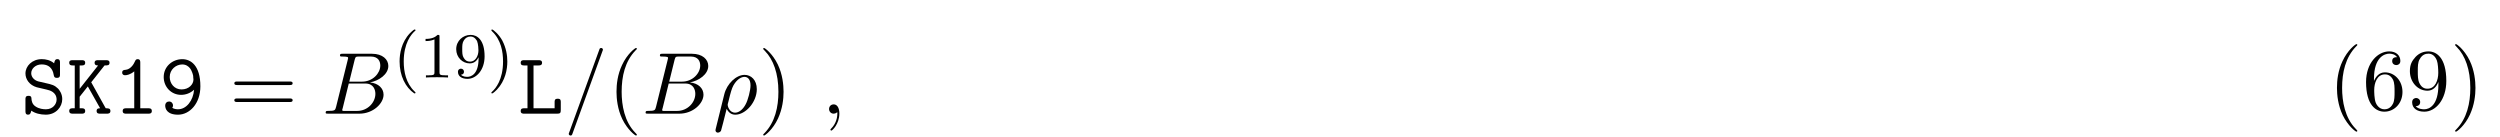
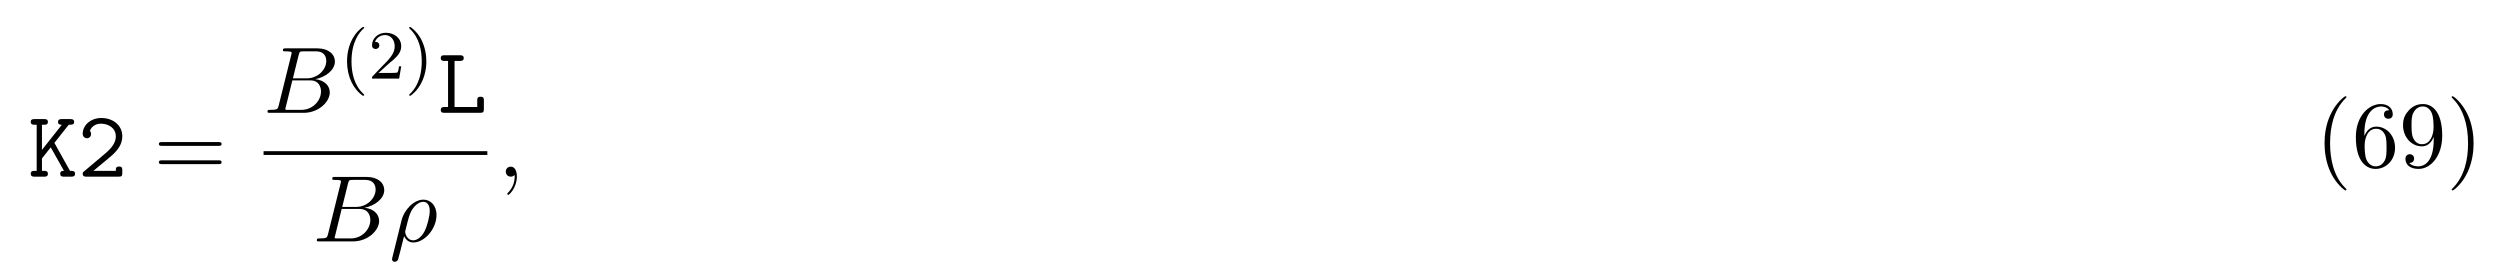
- <svg xmlns="http://www.w3.org/2000/svg" xmlns:xlink="http://www.w3.org/1999/xlink" height="17pt" viewBox="0 0 311 17" width="311pt">
+ <svg xmlns="http://www.w3.org/2000/svg" xmlns:xlink="http://www.w3.org/1999/xlink" height="31pt" viewBox="0 0 289 31" width="289pt">
  <symbol id="a" overflow="visible">
-     <path d="m3.234-2.984c.297.062 1.203.281 1.203 1.234 0 .562-.469 1.203-1.328 1.203-.312 0-.844-.047-1.281-.344-.453-.281-.5-.75-.516-.938 0-.188-.016-.391-.359-.391-.391 0-.391.234-.391.453v1.438c0 .172 0 .453.328.453.25 0 .312-.156.406-.5.438.328 1.109.5 1.797.5 1.266 0 2.047-.969 2.047-1.938 0-.703-.391-1.156-.516-1.297-.453-.438-.75-.516-1.594-.703l-.875-.203c-.469-.125-.875-.516-.875-1.016 0-.562.531-1.094 1.297-1.094 1.297 0 1.453 1.031 1.516 1.375.047.234.156.297.375.297.391 0 .391-.219.391-.438v-1.453c0-.172 0-.438-.328-.438-.266 0-.328.188-.406.516-.453-.391-1.031-.516-1.531-.516-1.203 0-2.031.859-2.031 1.781 0 .734.5 1.453 1.406 1.719.047.016 1.109.266 1.266.297zm0 0" />
+     <path d="m3.016-3.906 1.656-2.094c.391 0 .625 0 .625-.344 0-.312-.297-.312-.453-.312h-.969c-.156 0-.438 0-.438.328s.297.328.438.328l-2.297 2.906v-2.906h.25c.156 0 .438 0 .438-.328s-.266-.328-.438-.328h-1.094c-.172 0-.453 0-.453.312 0 .344.281.344.453.344h.234v5.328h-.234c-.172 0-.453 0-.453.328 0 .344.281.344.453.344h1.094c.156 0 .438 0 .438-.328 0-.344-.266-.344-.438-.344h-.25v-1.438l1.016-1.281 1.531 2.719c-.156 0-.438 0-.438.328 0 .344.266.344.453.344h.812c.156 0 .453 0 .453-.328 0-.344-.266-.344-.578-.344-.016-.031-.062-.109-.078-.125zm0 0" />
  </symbol>
  <symbol id="b" overflow="visible">
-     <path d="m3.016-3.906 1.656-2.094c.391 0 .625 0 .625-.344 0-.312-.297-.312-.453-.312h-.969c-.156 0-.438 0-.438.328s.297.328.438.328l-2.297 2.906v-2.906h.25c.156 0 .438 0 .438-.328s-.266-.328-.438-.328h-1.094c-.172 0-.453 0-.453.312 0 .344.281.344.453.344h.234v5.328h-.234c-.172 0-.453 0-.453.328 0 .344.281.344.453.344h1.094c.156 0 .438 0 .438-.328 0-.344-.266-.344-.438-.344h-.25v-1.438l1.016-1.281 1.531 2.719c-.156 0-.438 0-.438.328 0 .344.266.344.453.344h.812c.156 0 .453 0 .453-.328 0-.344-.266-.344-.578-.344-.016-.031-.062-.109-.078-.125zm0 0" />
+     <path d="m.734-.625c-.109.078-.172.141-.172.281 0 .344.281.344.453.344h3.703c.359 0 .422-.094.422-.453v-.281c0-.203 0-.438-.359-.438-.391 0-.391.203-.391.5h-2.594c.641-.547 1.688-1.375 2.156-1.797.688-.625 1.188-1.312 1.188-2.188 0-1.312-1.094-2.125-2.422-2.125-1.297 0-2.156.891-2.156 1.812 0 .406.312.531.5.531.219 0 .469-.188.469-.484 0-.141-.047-.281-.141-.359.156-.5.672-.844 1.266-.844.906 0 1.734.516 1.734 1.469 0 .766-.531 1.391-1.25 2zm0 0" />
  </symbol>
  <symbol id="c" overflow="visible">
-     <path d="m3.391-6.344c0-.172 0-.438-.328-.438-.203 0-.266.125-.328.266-.406.922-.984 1.047-1.188 1.062-.172.016-.406.031-.406.344 0 .266.203.328.359.328.219 0 .656-.078 1.141-.484v4.594h-1c-.172 0-.438 0-.438.344 0 .328.281.328.438.328h2.75c.156 0 .438 0 .438-.328 0-.344-.266-.344-.438-.344h-1zm0 0" />
+     <path d="m1.938-6h.609c.156 0 .453 0 .453-.328s-.281-.328-.453-.328h-1.766c-.172 0-.438 0-.438.328s.281.328.438.328h.406v5.328h-.406c-.172 0-.438 0-.438.344 0 .328.281.328.438.328h4.109c.359 0 .438-.094.438-.453v-.969c0-.219 0-.438-.375-.438-.391 0-.391.219-.391.438v.75h-2.625zm0 0" />
  </symbol>
  <symbol id="d" overflow="visible">
-     <path d="m4.359-2.984c-.109 1.359-.953 2.438-2 2.438-.109 0-.5-.016-.719-.188.031-.047.094-.109.094-.297 0-.266-.203-.484-.484-.484-.266 0-.484.188-.484.516 0 .344.188 1.125 1.594 1.125 1.438 0 2.781-1.375 2.781-3.531 0-2.625-1.219-3.375-2.25-3.375-1.219 0-2.312.906-2.312 2.219 0 1.25.953 2.219 2.156 2.219.562 0 1.141-.188 1.625-.641zm-1.562-.031c-.891 0-1.469-.734-1.469-1.547 0-.938.781-1.562 1.562-1.562.469 0 .781.25.953.469.281.359.406.922.406.984v.109c0 .047.031.219.031.312 0 .609-.578 1.234-1.484 1.234zm0 0" />
+     <path d="m7.5-3.562c.156 0 .359 0 .359-.219s-.203-.219-.359-.219h-6.531c-.156 0-.359 0-.359.219s.203.219.375.219zm0 2.109c.156 0 .359 0 .359-.219s-.203-.219-.359-.219h-6.516c-.172 0-.375 0-.375.219s.203.219.359.219zm0 0" />
  </symbol>
  <symbol id="e" overflow="visible">
-     <path d="m1.938-6h.609c.156 0 .453 0 .453-.328s-.281-.328-.453-.328h-1.766c-.172 0-.438 0-.438.328s.281.328.438.328h.406v5.328h-.406c-.172 0-.438 0-.438.344 0 .328.281.328.438.328h4.109c.359 0 .438-.094.438-.453v-.969c0-.219 0-.438-.375-.438-.391 0-.391.219-.391.438v.75h-2.625zm0 0" />
+     <path d="m3.609 2.625c0-.047 0-.062-.188-.25-1.359-1.375-1.703-3.438-1.703-5.094 0-1.906.406-3.797 1.75-5.172.141-.125.141-.141.141-.188 0-.062-.047-.094-.109-.094-.109 0-1.094.734-1.734 2.125-.562 1.188-.688 2.406-.688 3.328 0 .844.125 2.156.719 3.391.656 1.344 1.594 2.047 1.703 2.047.062 0 .109-.031.109-.094zm0 0" />
  </symbol>
  <symbol id="f" overflow="visible">
-     <path d="m7.5-3.562c.156 0 .359 0 .359-.219s-.203-.219-.359-.219h-6.531c-.156 0-.359 0-.359.219s.203.219.375.219zm0 2.109c.156 0 .359 0 .359-.219s-.203-.219-.359-.219h-6.516c-.172 0-.375 0-.375.219s.203.219.359.219zm0 0" />
+     <path d="m1.438-3.578v-.266c0-2.75 1.359-3.141 1.906-3.141.266 0 .719.062.969.438-.172 0-.609 0-.609.484 0 .344.266.5.5.5.188 0 .516-.094.516-.516 0-.656-.484-1.188-1.391-1.188-1.391 0-2.875 1.406-2.875 3.812 0 2.922 1.266 3.688 2.281 3.688 1.219 0 2.25-1.016 2.25-2.453 0-1.391-.969-2.438-2.188-2.438-.734 0-1.141.562-1.359 1.078zm1.297 3.516c-.688 0-1.016-.656-1.078-.828-.188-.5-.188-1.375-.188-1.578 0-.844.344-1.938 1.328-1.938.172 0 .672 0 1.016.672.188.406.188.969.188 1.5 0 .516 0 1.062-.188 1.453-.328.656-.828.719-1.078.719zm0 0" />
  </symbol>
  <symbol id="g" overflow="visible">
-     <path d="m3.609 2.625c0-.047 0-.062-.188-.25-1.359-1.375-1.703-3.438-1.703-5.094 0-1.906.406-3.797 1.75-5.172.141-.125.141-.141.141-.188 0-.062-.047-.094-.109-.094-.109 0-1.094.734-1.734 2.125-.562 1.188-.688 2.406-.688 3.328 0 .844.125 2.156.719 3.391.656 1.344 1.594 2.047 1.703 2.047.062 0 .109-.031.109-.094zm0 0" />
+     <path d="m4-3.469v.344c0 2.562-1.125 3.062-1.766 3.062-.188 0-.766-.031-1.062-.391.469 0 .562-.328.562-.5 0-.344-.266-.516-.5-.516-.172 0-.5.109-.5.531 0 .734.578 1.172 1.516 1.172 1.406 0 2.734-1.484 2.734-3.828 0-2.922-1.25-3.672-2.219-3.672-.609 0-1.141.203-1.609.688-.453.5-.703.953-.703 1.766 0 1.359.969 2.438 2.188 2.438.656 0 1.109-.453 1.359-1.094zm-1.344.844c-.188 0-.688 0-1.016-.688-.203-.406-.203-.953-.203-1.484 0-.594 0-1.109.234-1.5.297-.547.703-.688 1.094-.688.5 0 .859.359 1.047.859.125.344.172 1.031.172 1.531 0 .906-.375 1.969-1.328 1.969zm0 0" />
  </symbol>
  <symbol id="h" overflow="visible">
    <path d="m3.156-2.719c0-.859-.125-2.172-.719-3.406-.656-1.344-1.594-2.047-1.703-2.047-.062 0-.109.031-.109.094 0 .047 0 .062.203.266 1.062 1.078 1.688 2.812 1.688 5.094 0 1.859-.406 3.781-1.75 5.156-.141.125-.141.141-.141.188 0 .062.047.094.109.094.109 0 1.094-.734 1.734-2.125.547-1.188.688-2.406.688-3.312zm0 0" />
  </symbol>
  <symbol id="i" overflow="visible">
-     <path d="m1.438-3.578v-.266c0-2.75 1.359-3.141 1.906-3.141.266 0 .719.062.969.438-.172 0-.609 0-.609.484 0 .344.266.5.5.5.188 0 .516-.094.516-.516 0-.656-.484-1.188-1.391-1.188-1.391 0-2.875 1.406-2.875 3.812 0 2.922 1.266 3.688 2.281 3.688 1.219 0 2.25-1.016 2.25-2.453 0-1.391-.969-2.438-2.188-2.438-.734 0-1.141.562-1.359 1.078zm1.297 3.516c-.688 0-1.016-.656-1.078-.828-.188-.5-.188-1.375-.188-1.578 0-.844.344-1.938 1.328-1.938.172 0 .672 0 1.016.672.188.406.188.969.188 1.5 0 .516 0 1.062-.188 1.453-.328.656-.828.719-1.078.719zm0 0" />
+     <path d="m1.75-.844c-.109.422-.141.5-1 .5-.188 0-.297 0-.297.219 0 .125.109.125.297.125h3.891c1.734 0 3.016-1.281 3.016-2.359 0-.781-.625-1.422-1.688-1.531 1.125-.203 2.281-1.016 2.281-2.047 0-.812-.719-1.516-2.031-1.516h-3.672c-.203 0-.312 0-.312.219 0 .125.094.125.312.125.016 0 .219 0 .406.016.203.031.297.031.297.172 0 .047-.016.078-.047.219zm1.641-3.141.672-2.719c.109-.375.125-.406.594-.406h1.406c.969 0 1.188.641 1.188 1.125 0 .953-.938 2-2.266 2zm-.484 3.641c-.156 0-.188 0-.25 0-.109-.016-.141-.031-.141-.109 0-.031 0-.062.062-.25l.75-3.047h2.062c1.047 0 1.25.812 1.25 1.281 0 1.078-.969 2.125-2.25 2.125zm0 0" />
  </symbol>
  <symbol id="j" overflow="visible">
-     <path d="m4-3.469v.344c0 2.562-1.125 3.062-1.766 3.062-.188 0-.766-.031-1.062-.391.469 0 .562-.328.562-.5 0-.344-.266-.516-.5-.516-.172 0-.5.109-.5.531 0 .734.578 1.172 1.516 1.172 1.406 0 2.734-1.484 2.734-3.828 0-2.922-1.25-3.672-2.219-3.672-.609 0-1.141.203-1.609.688-.453.5-.703.953-.703 1.766 0 1.359.969 2.438 2.188 2.438.656 0 1.109-.453 1.359-1.094zm-1.344.844c-.188 0-.688 0-1.016-.688-.203-.406-.203-.953-.203-1.484 0-.594 0-1.109.234-1.5.297-.547.703-.688 1.094-.688.5 0 .859.359 1.047.859.125.344.172 1.031.172 1.531 0 .906-.375 1.969-1.328 1.969zm0 0" />
+     <path d="m.359 1.891c-.031.125-.031.156-.031.172 0 .156.125.297.297.297.234 0 .375-.203.391-.234.047-.094.406-1.562.703-2.734.219.438.562.734 1.078.734 1.266 0 2.672-1.547 2.672-3.172 0-1.156-.719-1.781-1.516-1.781-1.047 0-2.203 1.094-2.531 2.422zm2.422-2.016c-.766 0-.938-.875-.938-.969 0-.047.047-.266.094-.406.297-1.219.406-1.609.641-2.047.469-.797 1.016-1.031 1.359-1.031.406 0 .75.312.75 1.062 0 .609-.312 1.828-.609 2.359-.359.688-.875 1.031-1.297 1.031zm0 0" />
  </symbol>
  <symbol id="k" overflow="visible">
-     <path d="m1.75-.844c-.109.422-.141.5-1 .5-.188 0-.297 0-.297.219 0 .125.109.125.297.125h3.891c1.734 0 3.016-1.281 3.016-2.359 0-.781-.625-1.422-1.688-1.531 1.125-.203 2.281-1.016 2.281-2.047 0-.812-.719-1.516-2.031-1.516h-3.672c-.203 0-.312 0-.312.219 0 .125.094.125.312.125.016 0 .219 0 .406.016.203.031.297.031.297.172 0 .047-.016.078-.047.219zm1.641-3.141.672-2.719c.109-.375.125-.406.594-.406h1.406c.969 0 1.188.641 1.188 1.125 0 .953-.938 2-2.266 2zm-.484 3.641c-.156 0-.188 0-.25 0-.109-.016-.141-.031-.141-.109 0-.031 0-.062.062-.25l.75-3.047h2.062c1.047 0 1.25.812 1.25 1.281 0 1.078-.969 2.125-2.25 2.125zm0 0" />
+     <path d="m2.219-.016c0-.719-.281-1.141-.703-1.141-.359 0-.578.266-.578.578 0 .297.219.578.578.578.125 0 .266-.047.375-.141.047-.016.047-.031.062-.031s.016.016.016.156c0 .812-.375 1.469-.734 1.828-.125.125-.125.141-.125.172 0 .078.062.125.109.125.125 0 1-.844 1-2.125zm0 0" />
  </symbol>
  <symbol id="l" overflow="visible">
-     <path d="m4.781-7.766c.062-.141.062-.188.062-.203 0-.109-.094-.203-.219-.203-.078 0-.156.031-.188.094l-3.781 10.391c-.062.141-.062.188-.062.203 0 .109.109.203.219.203.141 0 .188-.062.25-.25zm0 0" />
+     <path d="m2.656 1.984c.062 0 .156 0 .156-.094 0-.031 0-.031-.109-.141-1.094-1.031-1.359-2.5-1.359-3.734 0-2.297.938-3.375 1.344-3.75.125-.094.125-.109.125-.141 0-.047-.031-.094-.109-.094-.125 0-.531.406-.594.469-1.062 1.125-1.281 2.547-1.281 3.516 0 1.781.734 3.219 1.828 3.969zm0 0" />
  </symbol>
  <symbol id="m" overflow="visible">
-     <path d="m.359 1.891c-.031.125-.031.156-.031.172 0 .156.125.297.297.297.234 0 .375-.203.391-.234.047-.094.406-1.562.703-2.734.219.438.562.734 1.078.734 1.266 0 2.672-1.547 2.672-3.172 0-1.156-.719-1.781-1.516-1.781-1.047 0-2.203 1.094-2.531 2.422zm2.422-2.016c-.766 0-.938-.875-.938-.969 0-.047.047-.266.094-.406.297-1.219.406-1.609.641-2.047.469-.797 1.016-1.031 1.359-1.031.406 0 .75.312.75 1.062 0 .609-.312 1.828-.609 2.359-.359.688-.875 1.031-1.297 1.031zm0 0" />
+     <path d="m2.25-1.625c.125-.125.453-.391.594-.5.484-.453.953-.891.953-1.609 0-.953-.797-1.562-1.781-1.562-.969 0-1.594.719-1.594 1.438 0 .391.312.438.422.438.172 0 .422-.109.422-.422 0-.406-.406-.406-.5-.406.234-.594.766-.781 1.156-.781.734 0 1.125.625 1.125 1.297 0 .828-.578 1.438-1.531 2.391l-1 1.047c-.094.078-.094.094-.094.297h3.141l.234-1.422h-.25c-.016.156-.078.547-.172.703-.047.062-.656.062-.781.062h-1.422zm0 0" />
  </symbol>
  <symbol id="n" overflow="visible">
-     <path d="m2.219-.016c0-.719-.281-1.141-.703-1.141-.359 0-.578.266-.578.578 0 .297.219.578.578.578.125 0 .266-.047.375-.141.047-.016.047-.031.062-.031s.016.016.016.156c0 .812-.375 1.469-.734 1.828-.125.125-.125.141-.125.172 0 .078.062.125.109.125.125 0 1-.844 1-2.125zm0 0" />
-   </symbol>
-   <symbol id="o" overflow="visible">
-     <path d="m2.656 1.984c.062 0 .156 0 .156-.094 0-.031 0-.031-.109-.141-1.094-1.031-1.359-2.5-1.359-3.734 0-2.297.938-3.375 1.344-3.75.125-.094.125-.109.125-.141 0-.047-.031-.094-.109-.094-.125 0-.531.406-.594.469-1.062 1.125-1.281 2.547-1.281 3.516 0 1.781.734 3.219 1.828 3.969zm0 0" />
-   </symbol>
-   <symbol id="p" overflow="visible">
-     <path d="m2.5-5.078c0-.219-.016-.219-.234-.219-.328.312-.75.5-1.5.5v.266c.219 0 .641 0 1.109-.203v4.078c0 .297-.031.391-.781.391h-.281v.266c.328-.031 1.016-.031 1.375-.031s1.047 0 1.375.031v-.266h-.281c-.75 0-.781-.094-.781-.391zm0 0" />
-   </symbol>
-   <symbol id="q" overflow="visible">
-     <path d="m3.125-2.344c0 1.938-.922 2.266-1.391 2.266-.172 0-.578-.016-.797-.266.359-.031.375-.297.375-.375 0-.234-.188-.375-.375-.375-.141 0-.375.094-.375.391 0 .547.453.875 1.188.875 1.094 0 2.125-1.094 2.125-2.797 0-2.062-.922-2.672-1.734-2.672-.953 0-1.797.734-1.797 1.781 0 1.016.781 1.766 1.688 1.766.562 0 .906-.359 1.094-.766zm-1.062.375c-.375 0-.609-.172-.781-.469-.188-.281-.188-.672-.188-1.078 0-.469 0-.797.219-1.125.203-.297.453-.453.828-.453.531 0 .766.531.797.562.156.391.172 1.016.172 1.172 0 .641-.344 1.391-1.047 1.391zm0 0" />
-   </symbol>
-   <symbol id="r" overflow="visible">
    <path d="m2.469-1.984c0-.766-.141-1.672-.625-2.609-.391-.734-1.125-1.375-1.266-1.375-.078 0-.094.047-.094.094 0 .031 0 .047.094.141 1.109 1.062 1.359 2.516 1.359 3.75 0 2.281-.938 3.359-1.344 3.734-.109.094-.109.109-.109.141 0 .047.016.094.094.094.125 0 .531-.406.594-.469 1.062-1.125 1.297-2.547 1.297-3.5zm0 0" />
  </symbol>
  <g>
-     <use x="2.604" xlink:href="#a" y="14.141" />
-     <use x="8.331" xlink:href="#b" y="14.141" />
-     <use x="14.059" xlink:href="#c" y="14.141" />
-     <use x="19.786" xlink:href="#d" y="14.141" />
+     <use x="3.272" xlink:href="#a" y="20.423" />
+     <use x="8.999" xlink:href="#b" y="20.423" />
  </g>
-   <use x="28.543" xlink:href="#f" y="14.141" />
-   <use x="40.058" xlink:href="#k" y="14.141" />
+   <use x="17.756" xlink:href="#d" y="20.423" />
+   <use x="30.467" xlink:href="#i" y="13.043" />
  <g>
-     <use x="48.88" xlink:href="#o" y="9.637" />
-     <use x="52.173" xlink:href="#p" y="9.637" />
-     <use x="56.408" xlink:href="#q" y="9.637" />
-     <use x="60.642" xlink:href="#r" y="9.637" />
+     <use x="39.289" xlink:href="#l" y="9.084" />
+     <use x="42.582" xlink:href="#m" y="9.084" />
+     <use x="46.817" xlink:href="#n" y="9.084" />
  </g>
-   <use x="64.433" xlink:href="#e" y="14.141" />
-   <use x="70.16" xlink:href="#l" y="14.141" />
-   <use x="75.615" xlink:href="#g" y="14.141" />
-   <use x="79.857" xlink:href="#k" y="14.141" />
-   <use x="88.677" xlink:href="#m" y="14.141" />
-   <use x="94.319" xlink:href="#h" y="14.141" />
-   <use x="102.198" xlink:href="#n" y="14.141" />
+   <use x="50.608" xlink:href="#c" y="13.043" />
+   <path d="m.002.001h25.867" fill="none" stroke="#000" stroke-miterlimit="10" stroke-width=".436" transform="matrix(1 0 0 -1 30.467 17.696)" />
+   <use x="36.17" xlink:href="#i" y="27.906" />
+   <use x="44.99" xlink:href="#j" y="27.906" />
+   <use x="57.531" xlink:href="#k" y="20.423" />
  <g>
-     <use x="289.64" xlink:href="#g" y="13.66" />
-     <use x="293.883" xlink:href="#i" y="13.66" />
-     <use x="299.337" xlink:href="#j" y="13.66" />
-     <use x="304.792" xlink:href="#h" y="13.66" />
+     <use x="267.64" xlink:href="#e" y="19.294" />
+     <use x="271.883" xlink:href="#f" y="19.294" />
+     <use x="277.337" xlink:href="#g" y="19.294" />
+     <use x="282.792" xlink:href="#h" y="19.294" />
  </g>
</svg>
